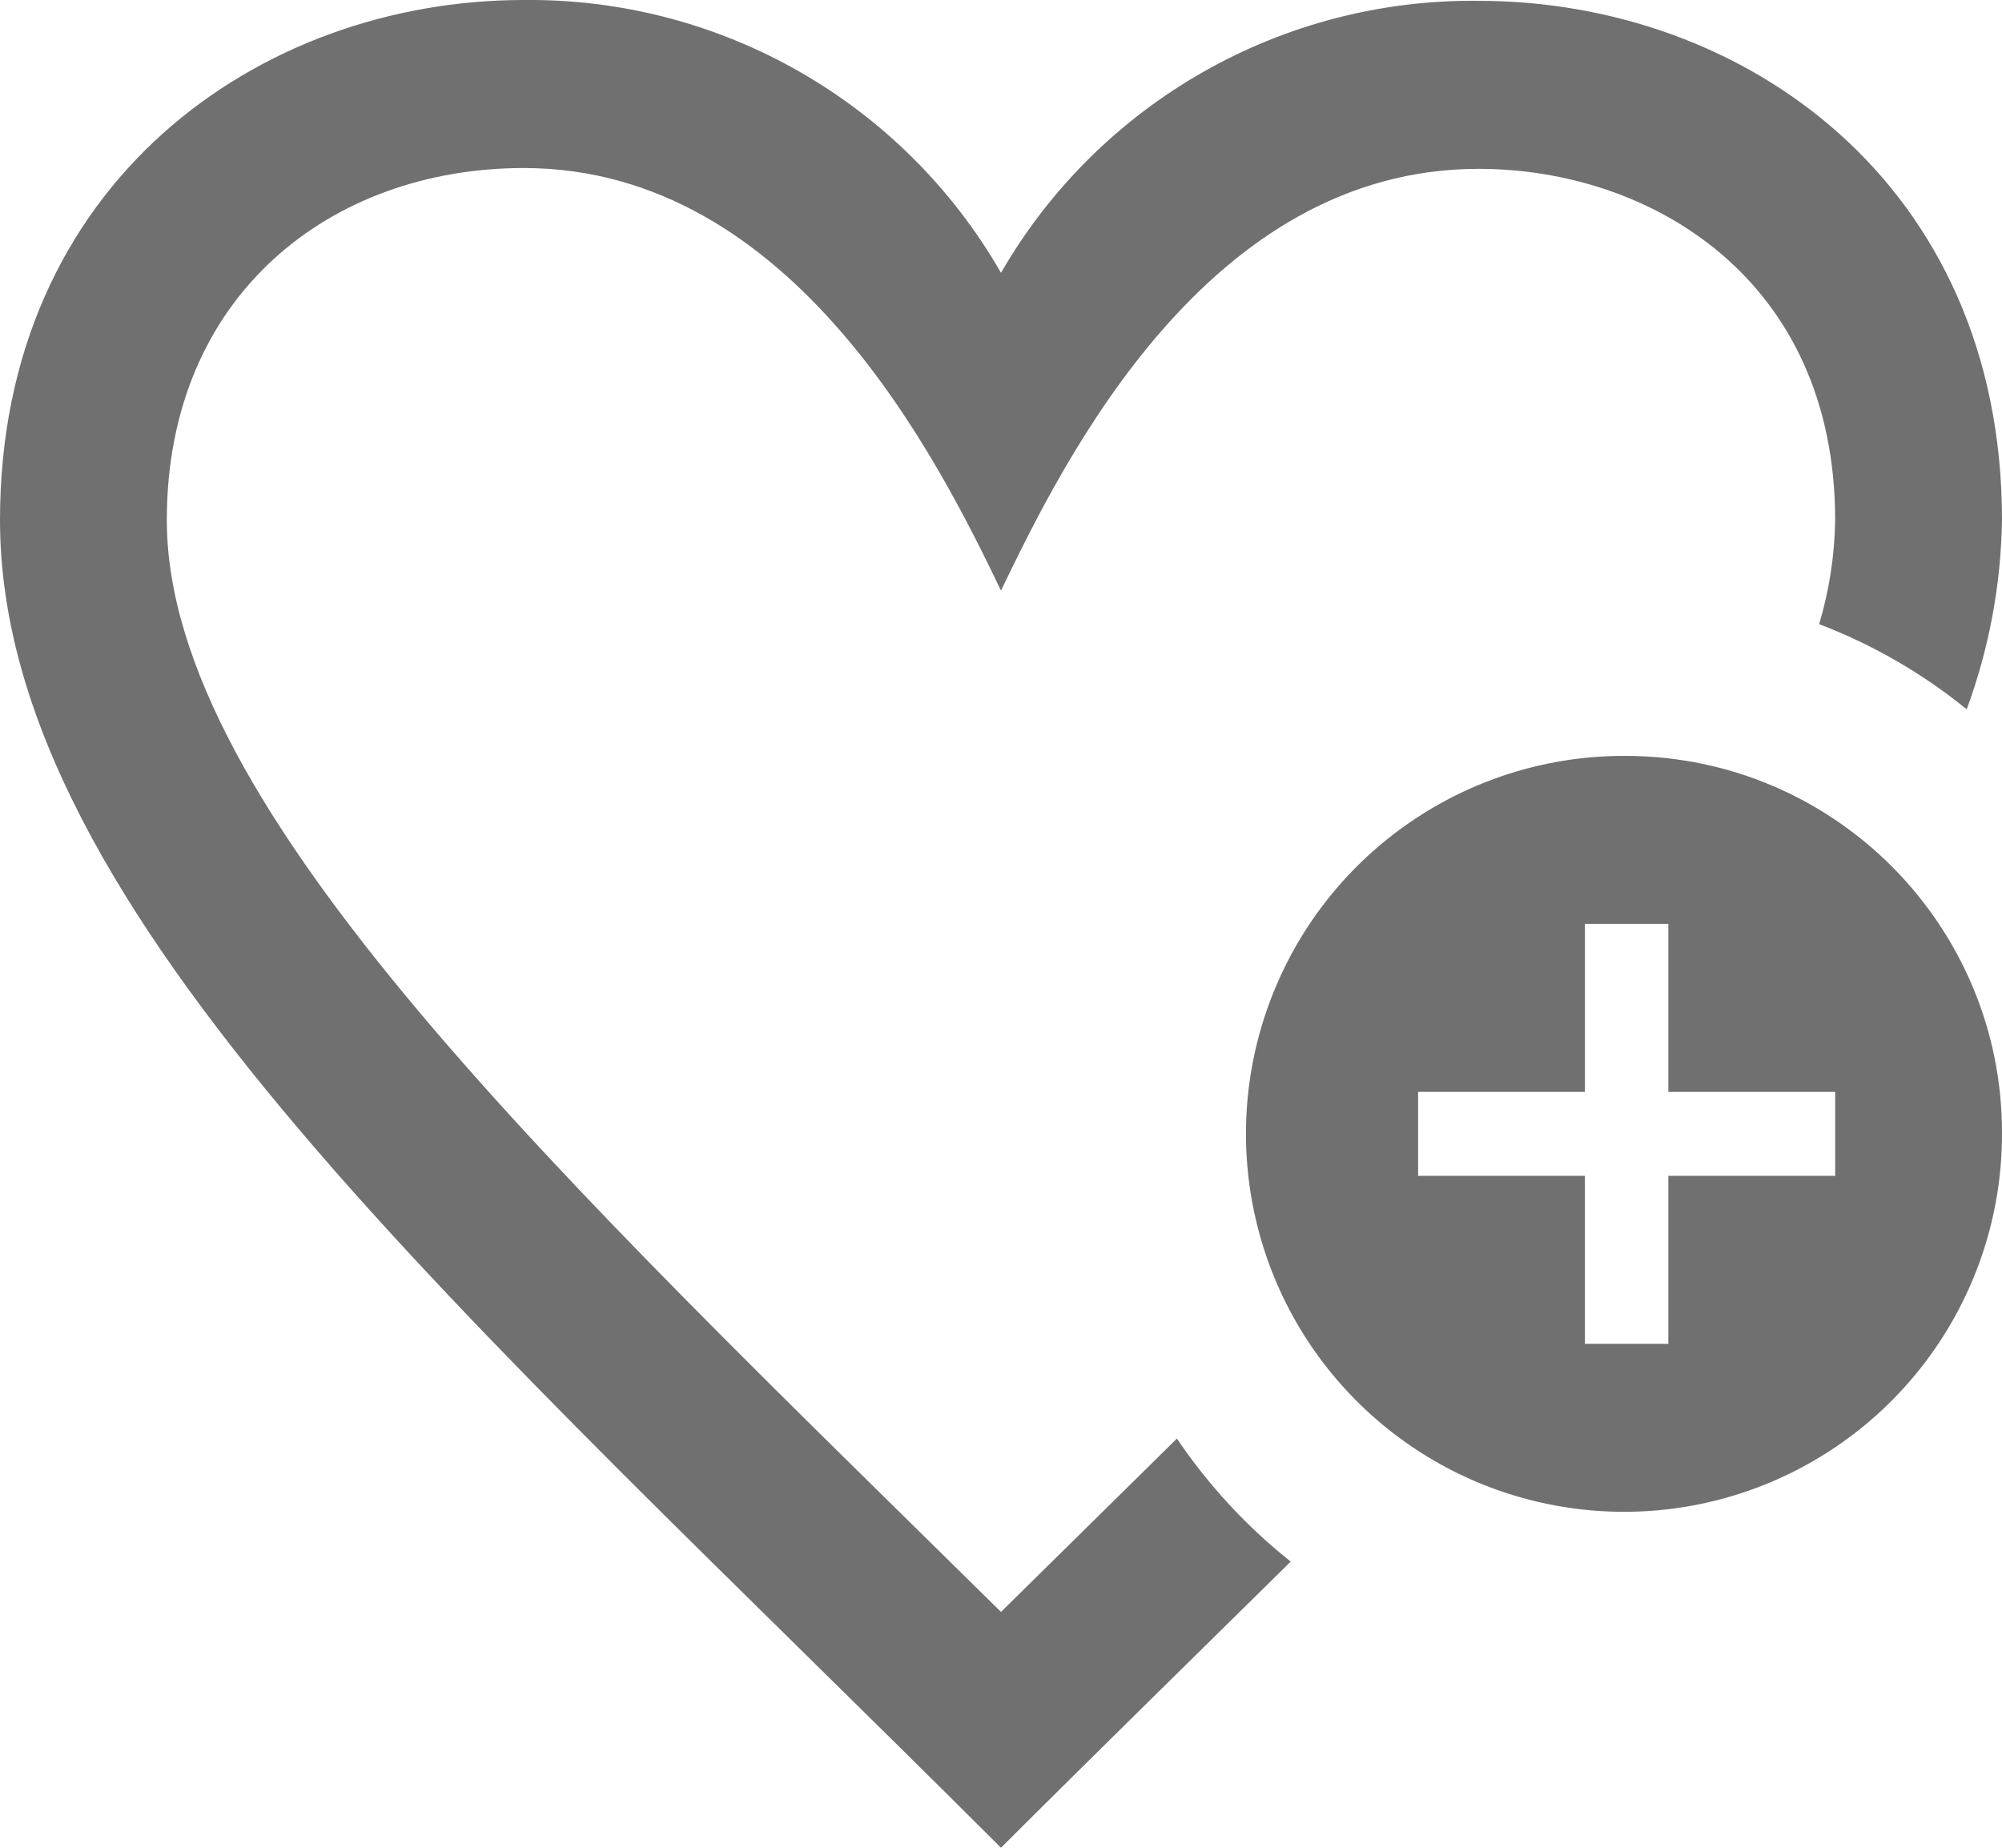
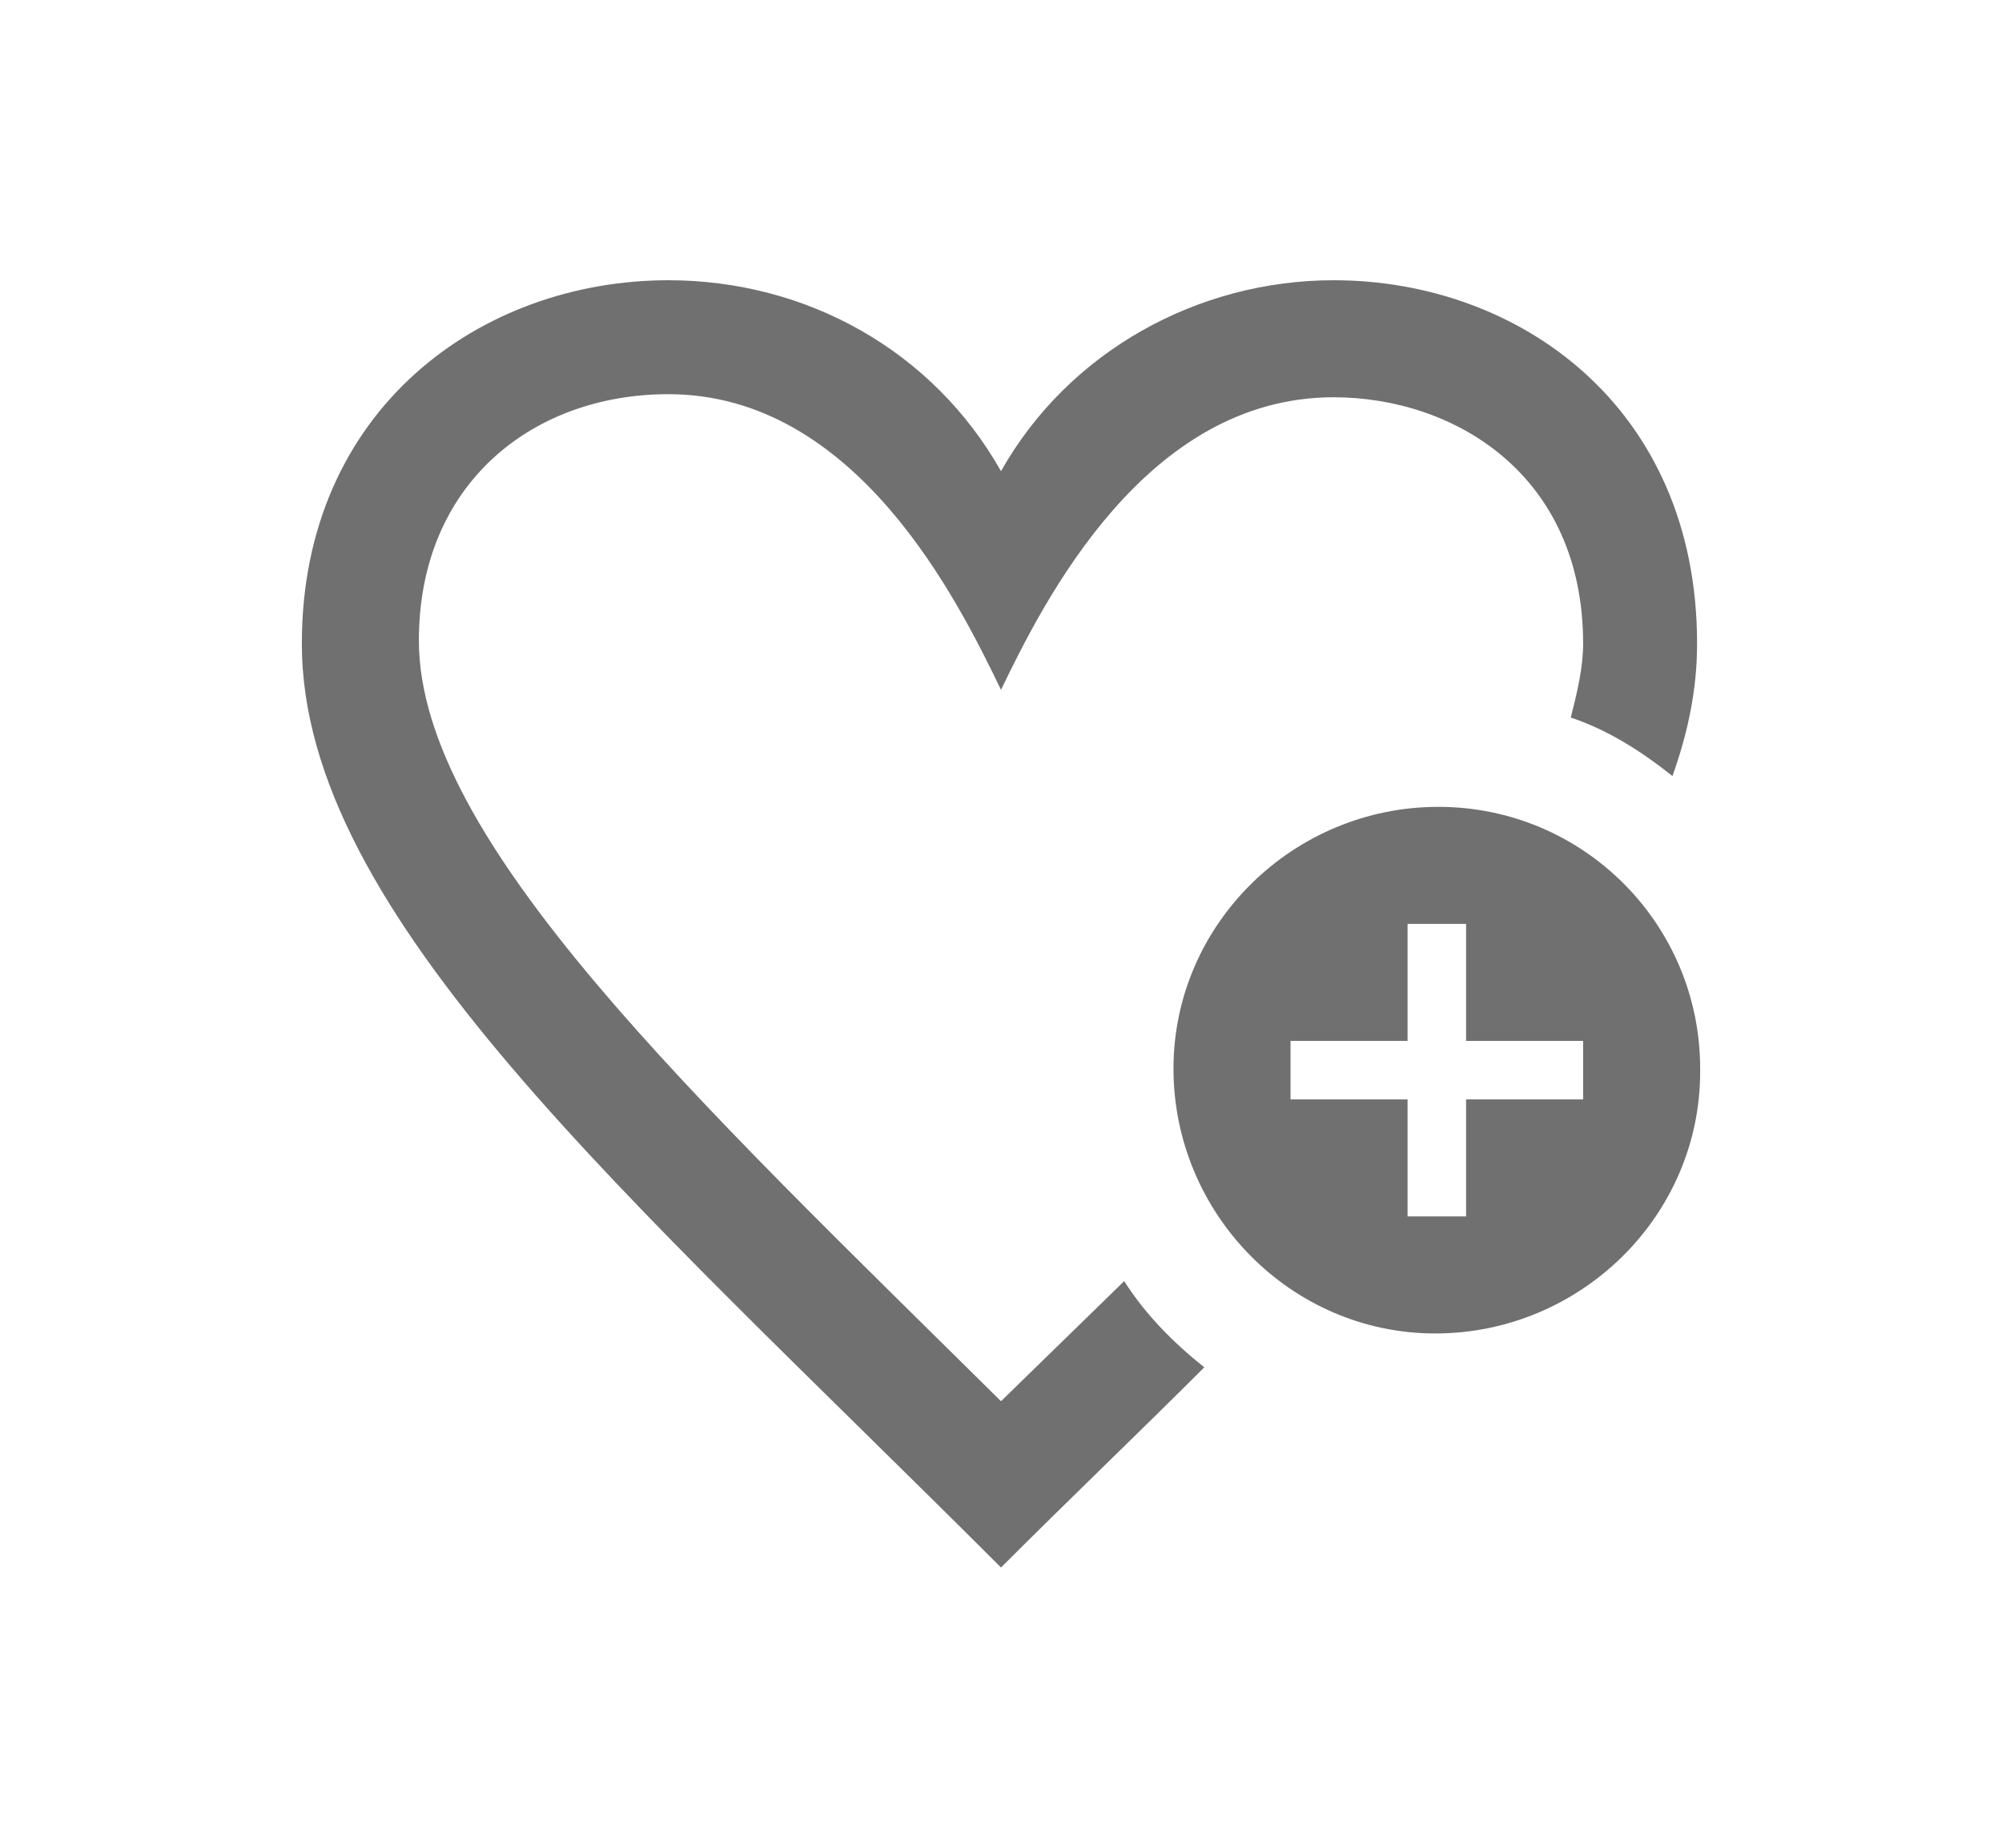
- <svg xmlns="http://www.w3.org/2000/svg" width="65" height="60" viewBox="0 0 65 60">
-   <path id="Path_7" data-name="Path 7" d="M52.813,25.545A12.273,12.273,0,1,0,65,37.818,12.235,12.235,0,0,0,52.813,25.545Zm6.771,13.636H54.167v5.455H51.458V39.182H46.042V36.455h5.417V31h2.708v5.455h5.417ZM41.906,51.708c-3,2.962-6.161,6.052-9.406,9.292C15.085,43.6,0,30.6,0,17.887,0,6.965,8.39,1,17.011,1A17.648,17.648,0,0,1,32.5,9.858,17.669,17.669,0,0,1,48.008,1.027C56.612,1.027,65,6.948,65,17.887a18.587,18.587,0,0,1-1.146,6.145,17.479,17.479,0,0,0-4.791-2.765,12.373,12.373,0,0,0,.52-3.379c0-7.835-6-11.405-11.575-11.405-8.821,0-13.477,9.477-15.508,13.694-2.023-4.2-6.728-13.718-15.492-13.721-6.27,0-11.592,4.135-11.592,11.433C5.417,27.275,18.26,39.3,32.5,53.342l5.712-5.629A17.872,17.872,0,0,0,41.906,51.708Z" transform="translate(0 -1)" fill="#707070" />
+ <svg xmlns="http://www.w3.org/2000/svg" version="1.1" id="Layer_1" x="0px" y="0px" viewBox="0 0 65 60" style="enable-background:new 0 0 65 60;" xml:space="preserve">
+   <style type="text/css">
+ 	.st0{fill:#707070;}
+ </style>
+   <path id="Path_7" class="st0" d="M46.7,26.2c-4.7,0-8.6,3.8-8.6,8.5c0,4.7,3.8,8.6,8.5,8.6c4.7,0,8.6-3.8,8.6-8.5c0,0,0,0,0-0.1  C55.2,30,51.4,26.2,46.7,26.2z M51.4,35.7h-3.8v3.8h-1.9v-3.8h-3.8v-1.9h3.8V30h1.9v3.8h3.8V35.7z M39.1,44.4  c-2.1,2.1-4.3,4.2-6.6,6.5C20.4,38.8,9.8,29.7,9.8,20.9c0-7.6,5.8-11.8,11.9-11.8c4.5,0,8.6,2.3,10.8,6.2c2.2-3.9,6.4-6.2,10.8-6.2  c6,0,11.8,4.1,11.8,11.8c0,1.5-0.3,2.9-0.8,4.3c-1-0.8-2.1-1.5-3.3-1.9c0.2-0.8,0.4-1.6,0.4-2.4c0-5.5-4.2-8-8.1-8  c-6.1,0-9.4,6.6-10.8,9.5c-1.4-2.9-4.7-9.6-10.8-9.6c-4.4,0-8.1,2.9-8.1,8c0,6.5,9,14.9,18.9,24.7l4-3.9  C37.2,42.7,38.1,43.6,39.1,44.4z" />
</svg>
